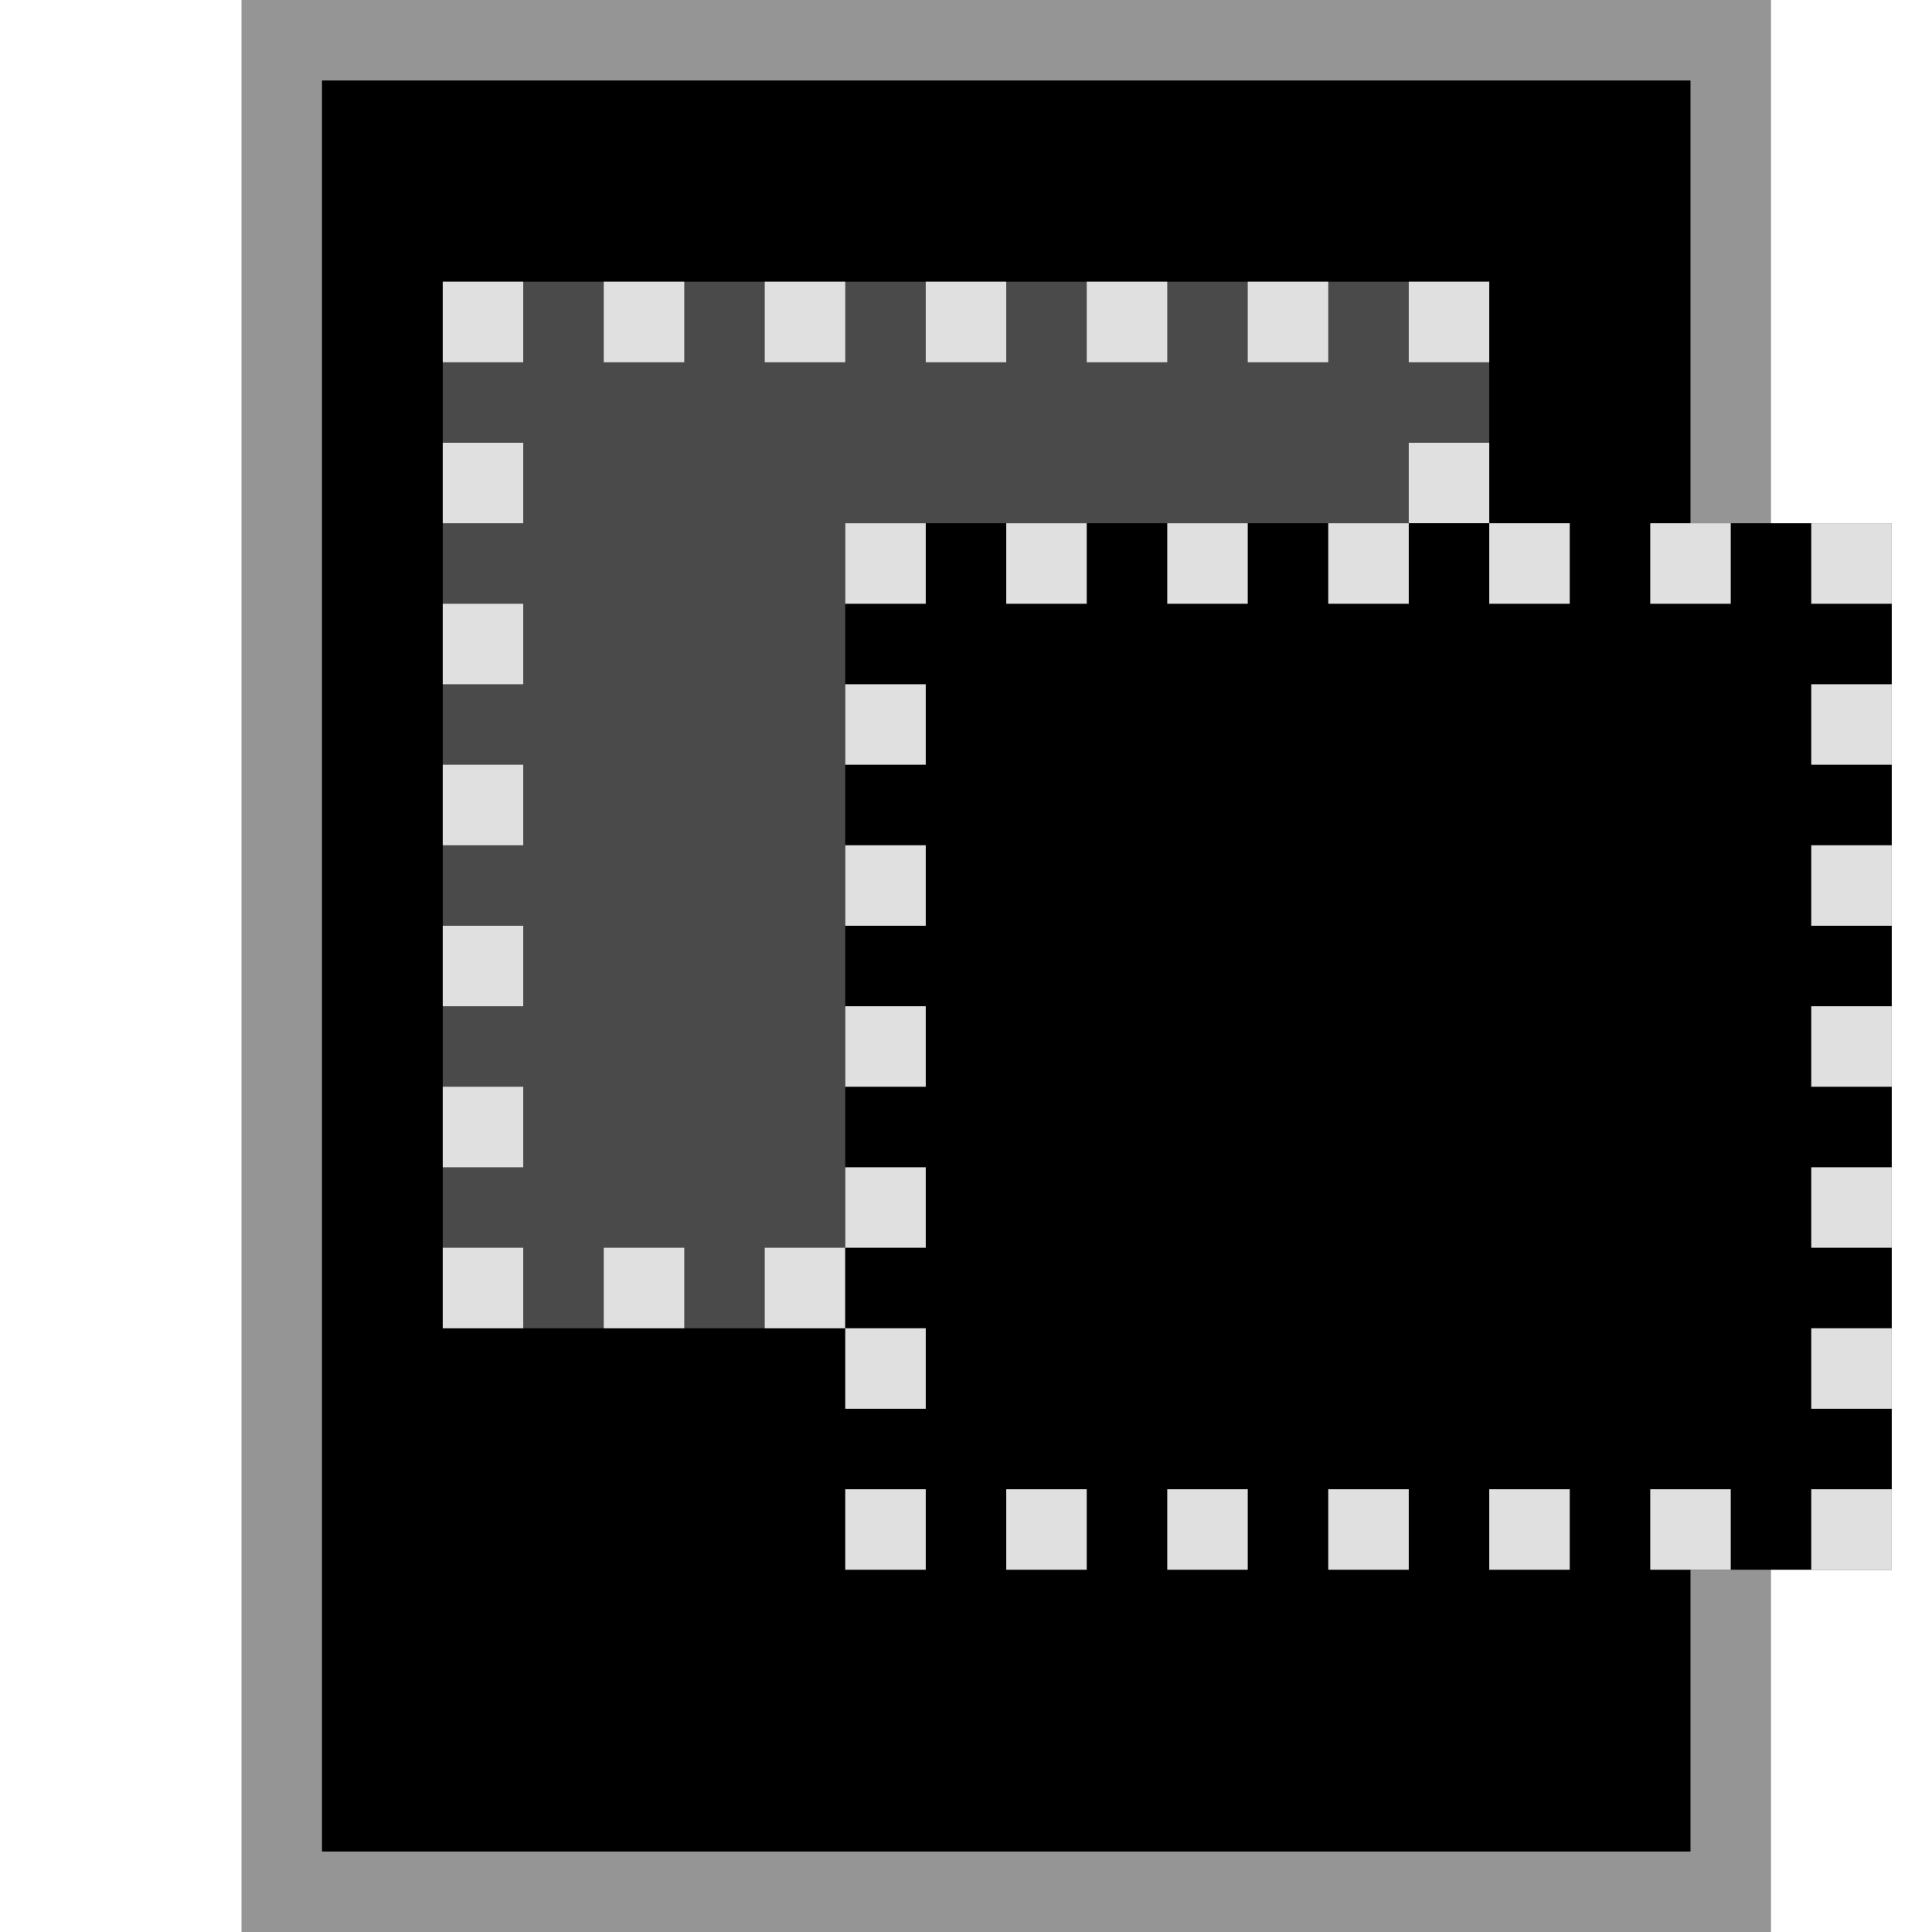
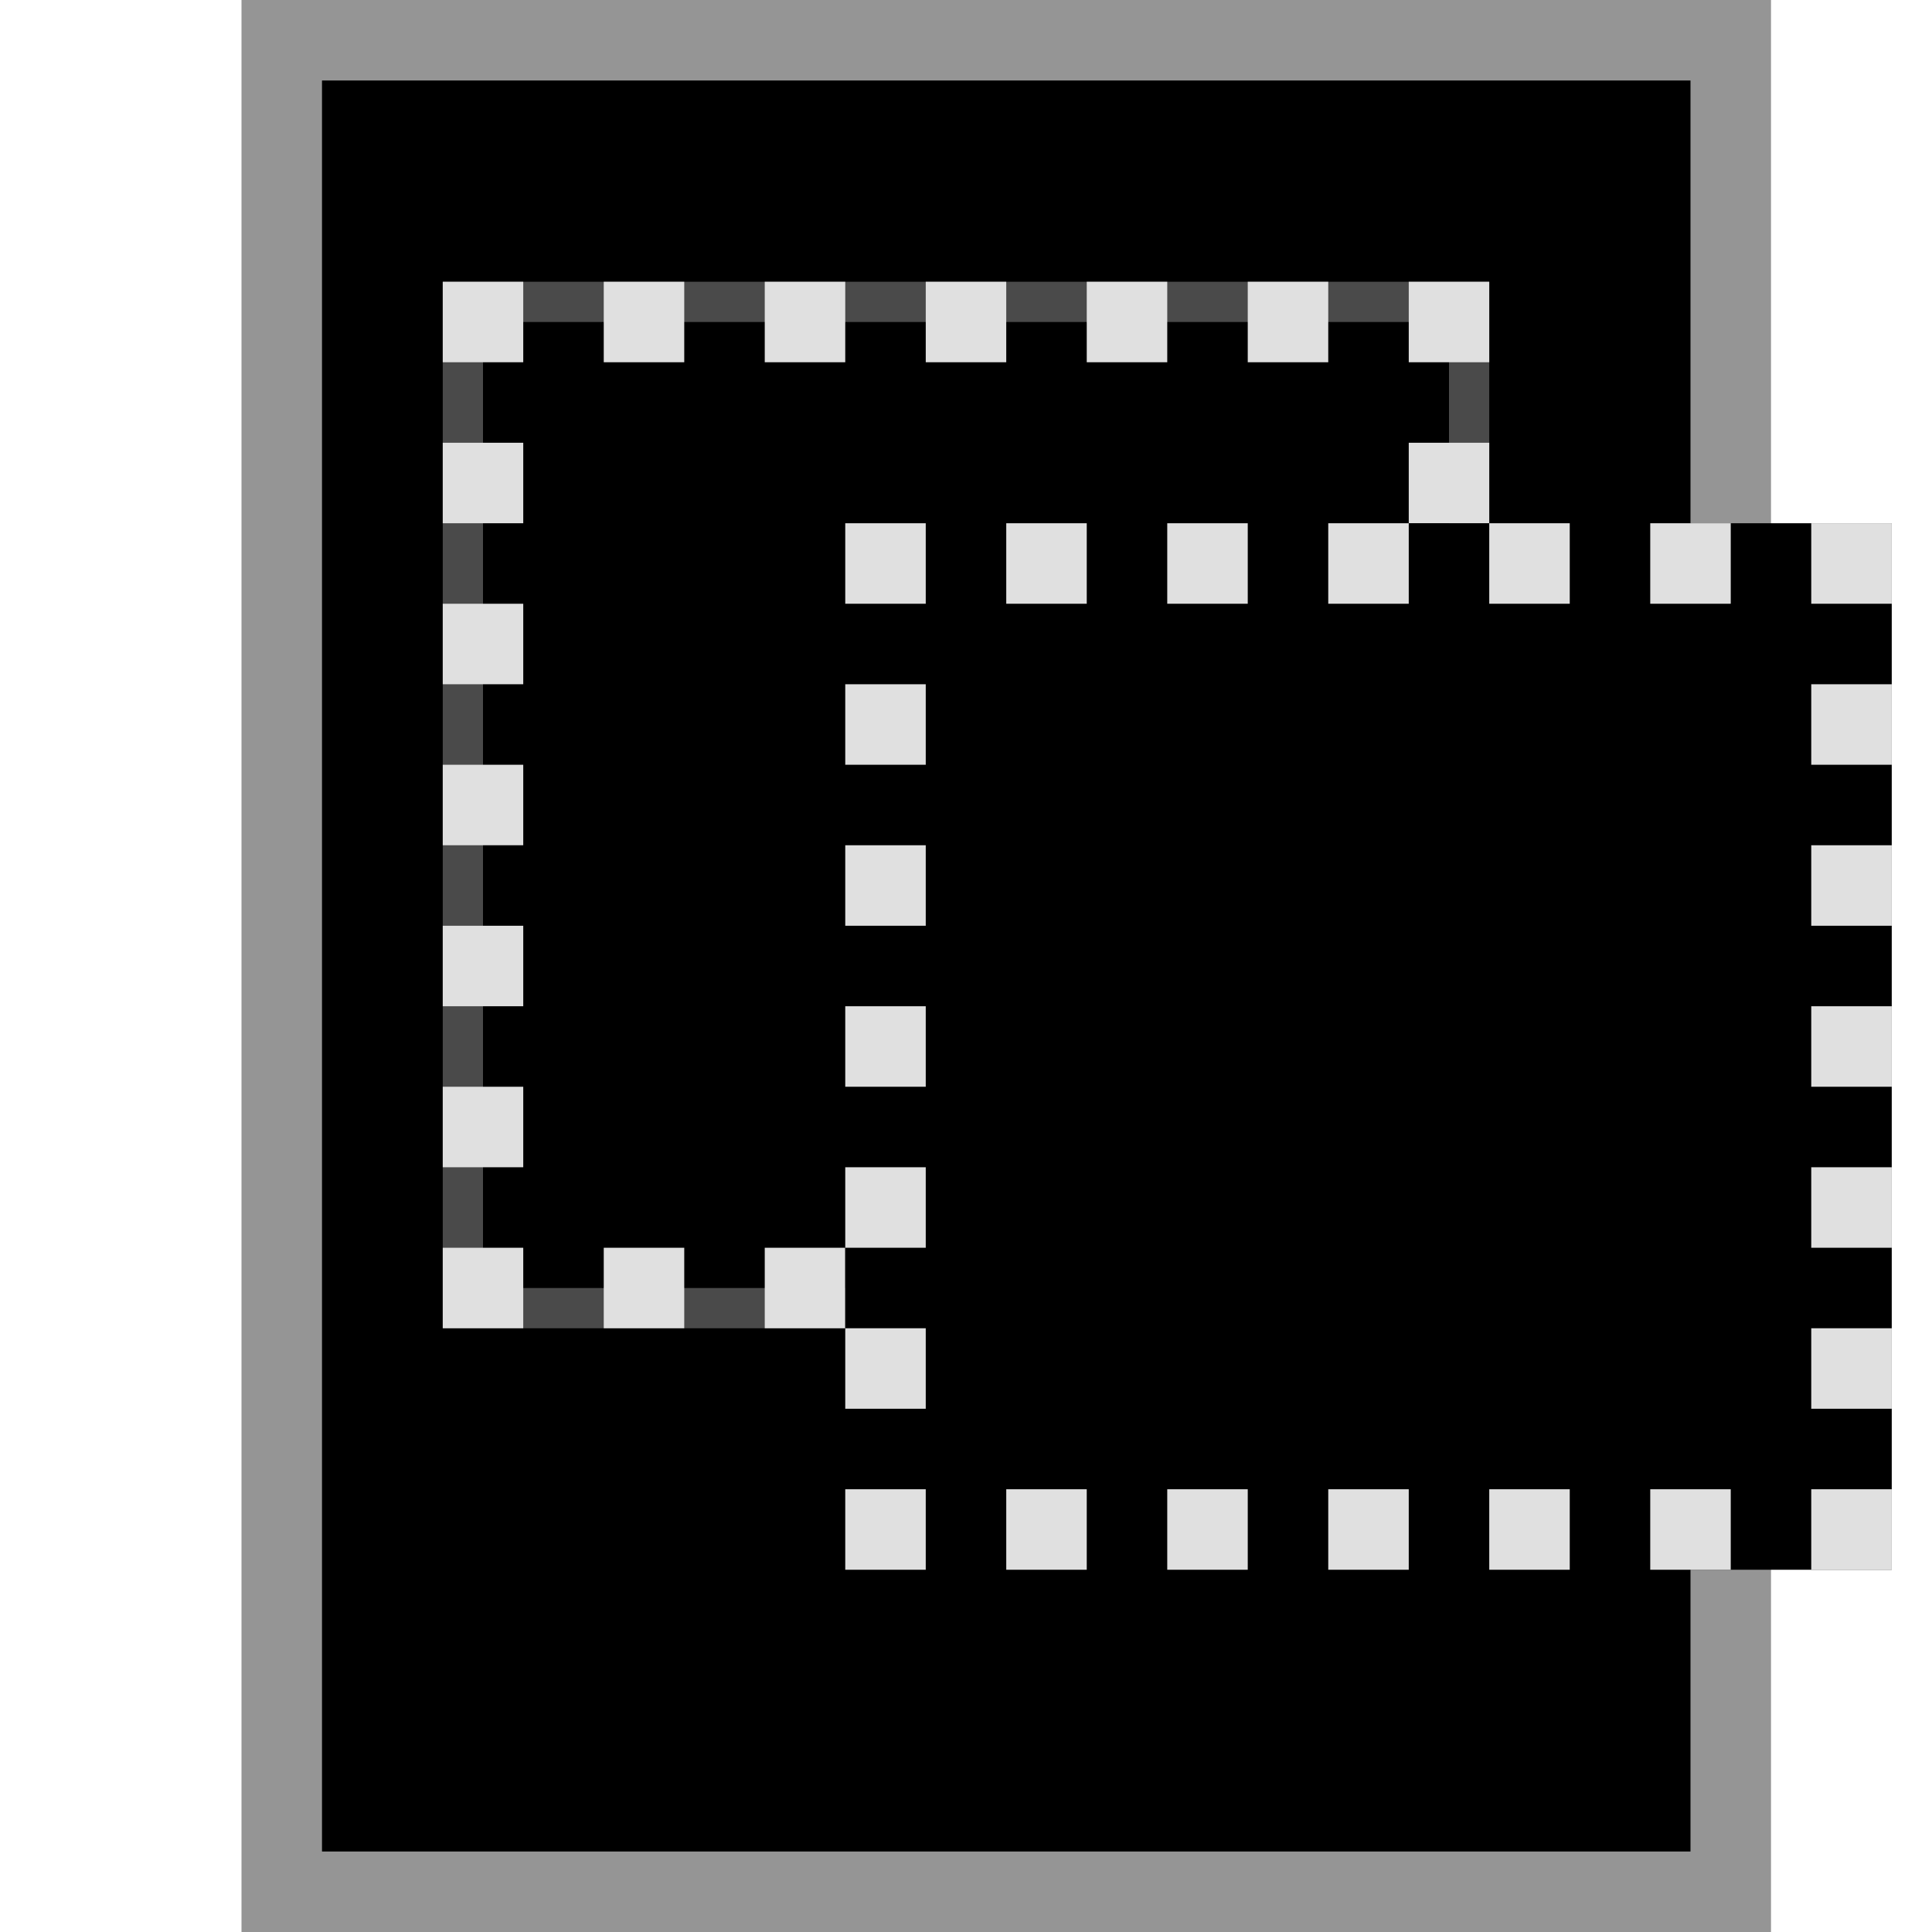
<svg xmlns="http://www.w3.org/2000/svg" id="svg5375" viewBox="0 0 24 24">
  <defs>
    <style>
      .cls-1 {
        stroke: #e0e0e0;
        stroke-dasharray: 1 1;
        stroke-dashoffset: .5px;
      }

      .cls-1, .cls-2, .cls-3 {
        fill: #000000;
      }

      .cls-2 {
        stroke: #959595;
      }

      .cls-3 {
        stroke: #000000;
      }

      .cls-4 {
        fill: #4a4a4a;
        stroke: #4a4a4a;
      }

      .cls-5 {
-         fill: transparent;
+         fill: #000000;
        stroke: #e0e0e0;
        stroke-dasharray: 1 1;
        stroke-dashoffset: .5px;
      }
    </style>
  </defs>
  <rect class="cls-2" x="3.5" y=".5" width="18" height="23" />
  <rect class="cls-4" x="6" y="4" width="12" height="12" />
  <rect class="cls-5" x="6" y="4" width="12" height="12" />
  <rect class="cls-3" x="11" y="7" width="12" height="12" />
  <rect class="cls-1" x="11" y="7" width="12" height="12" />
</svg>
